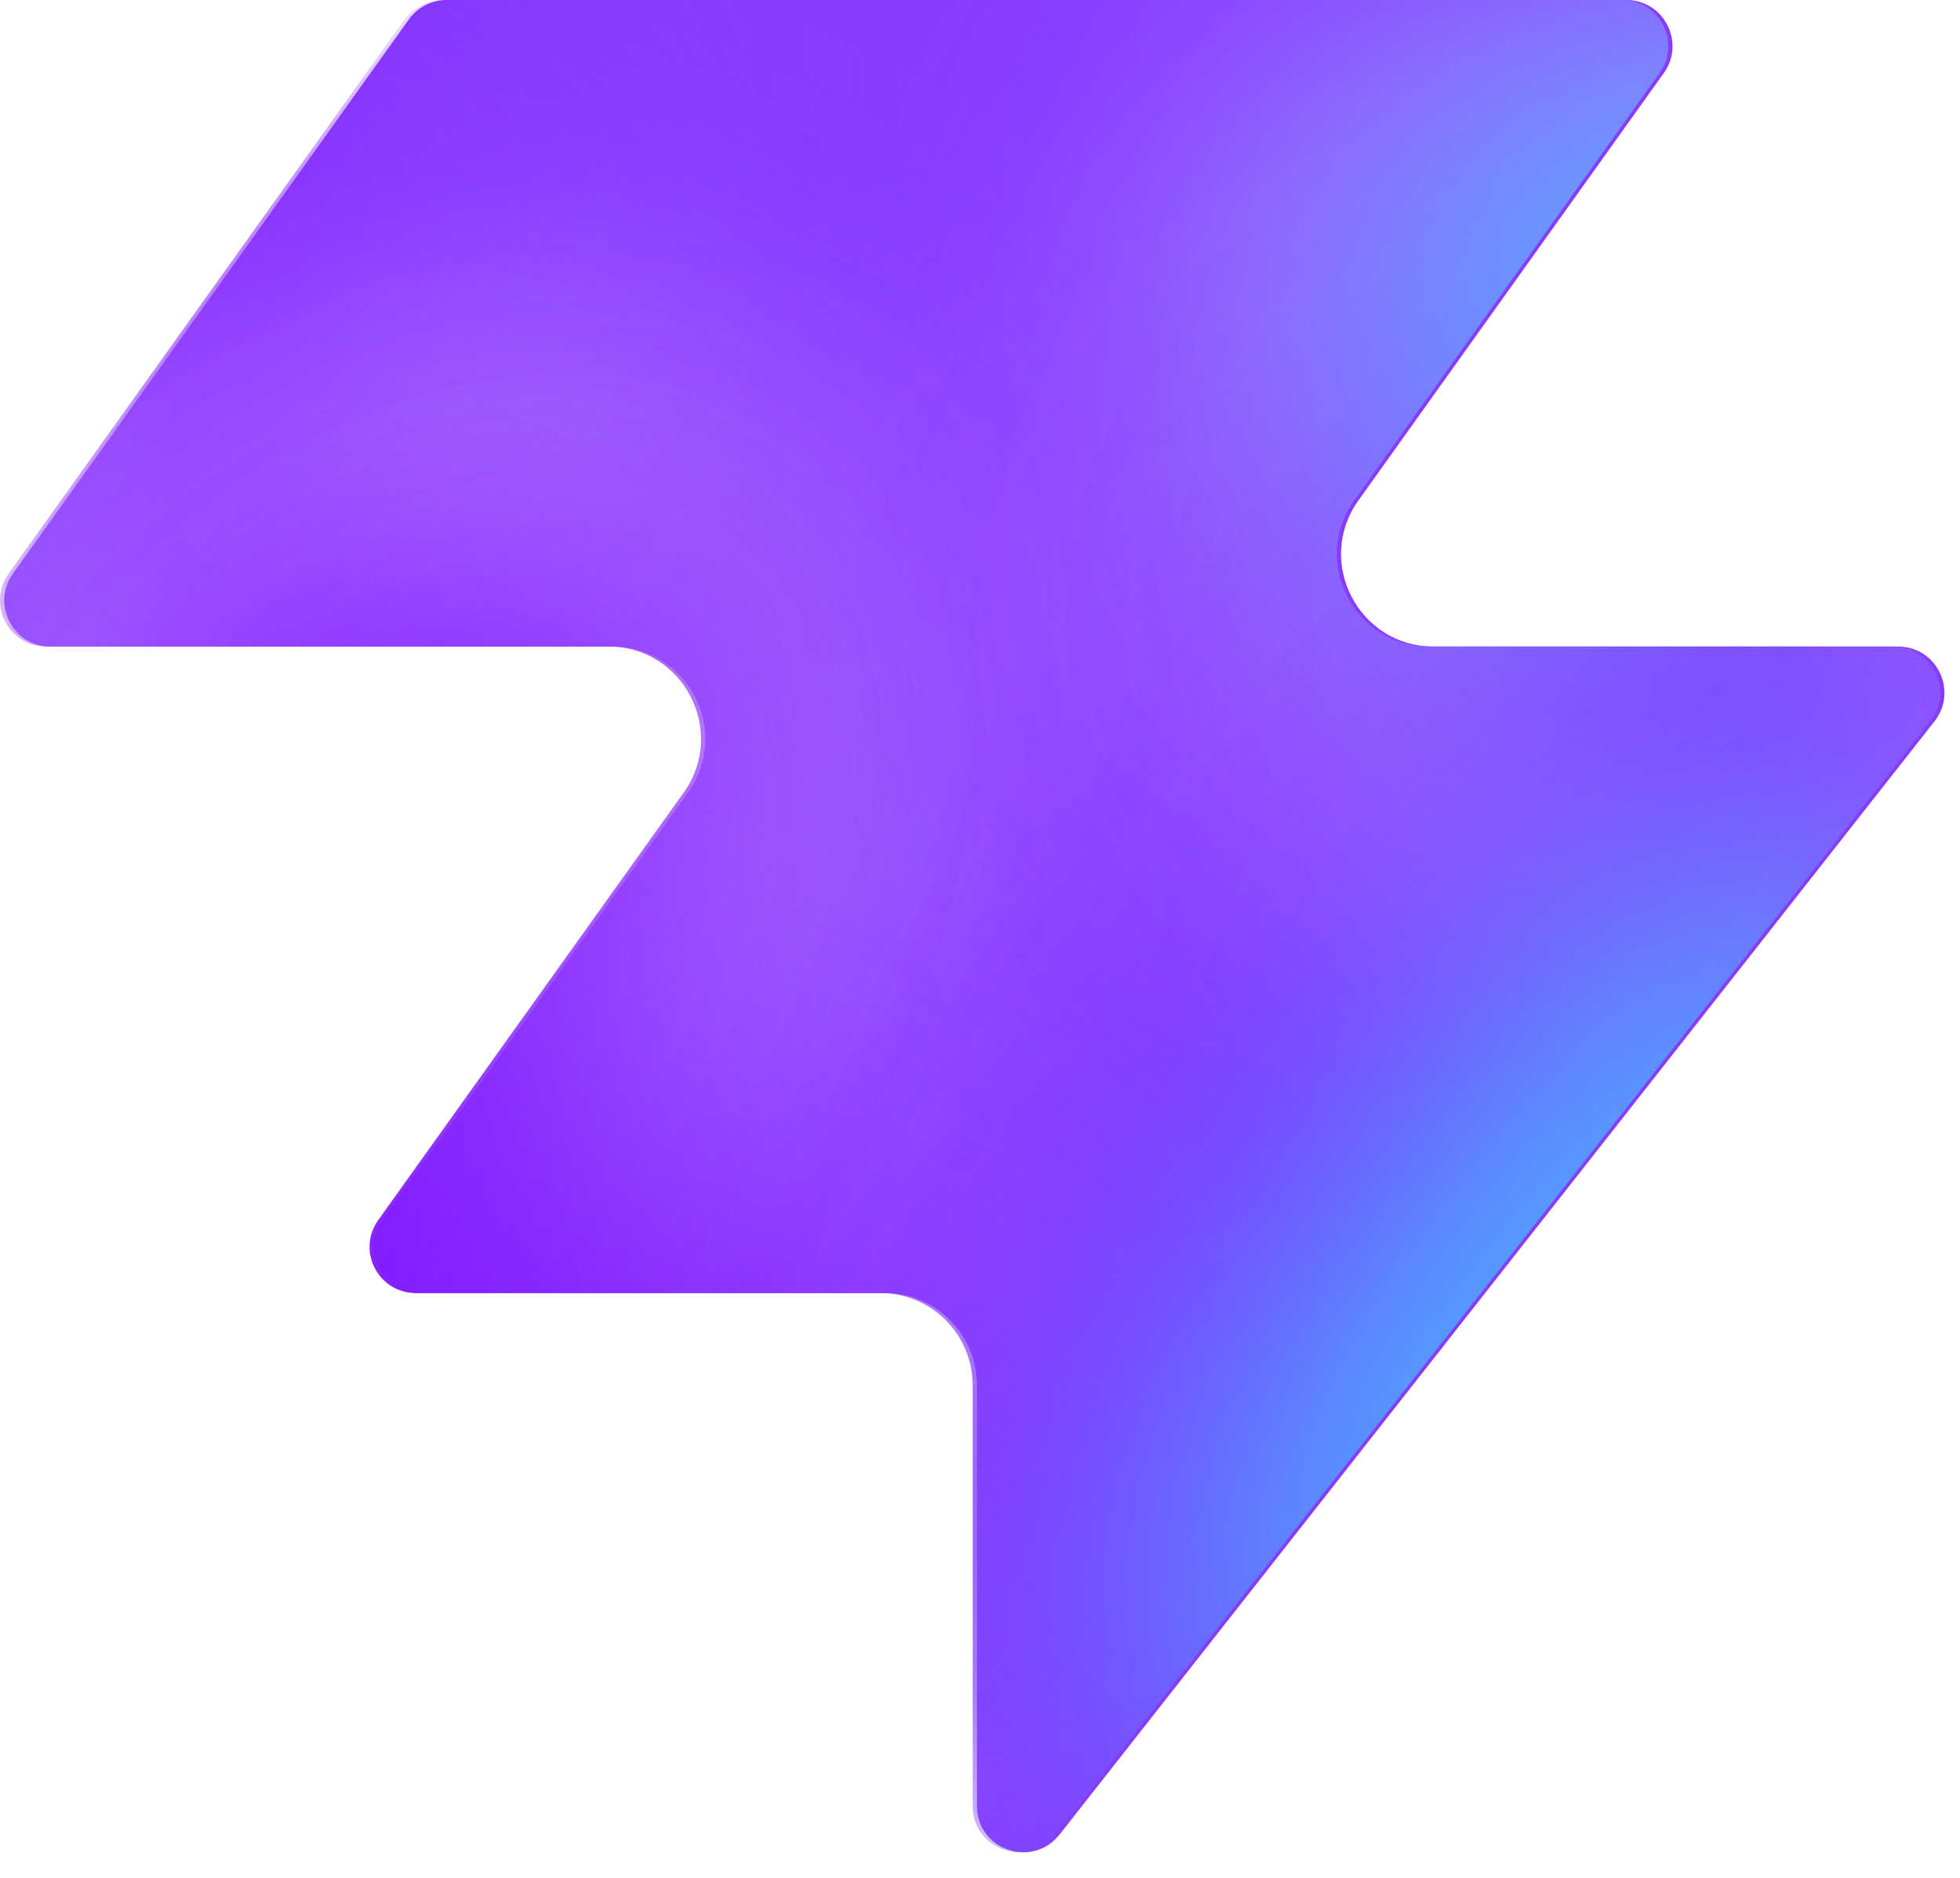
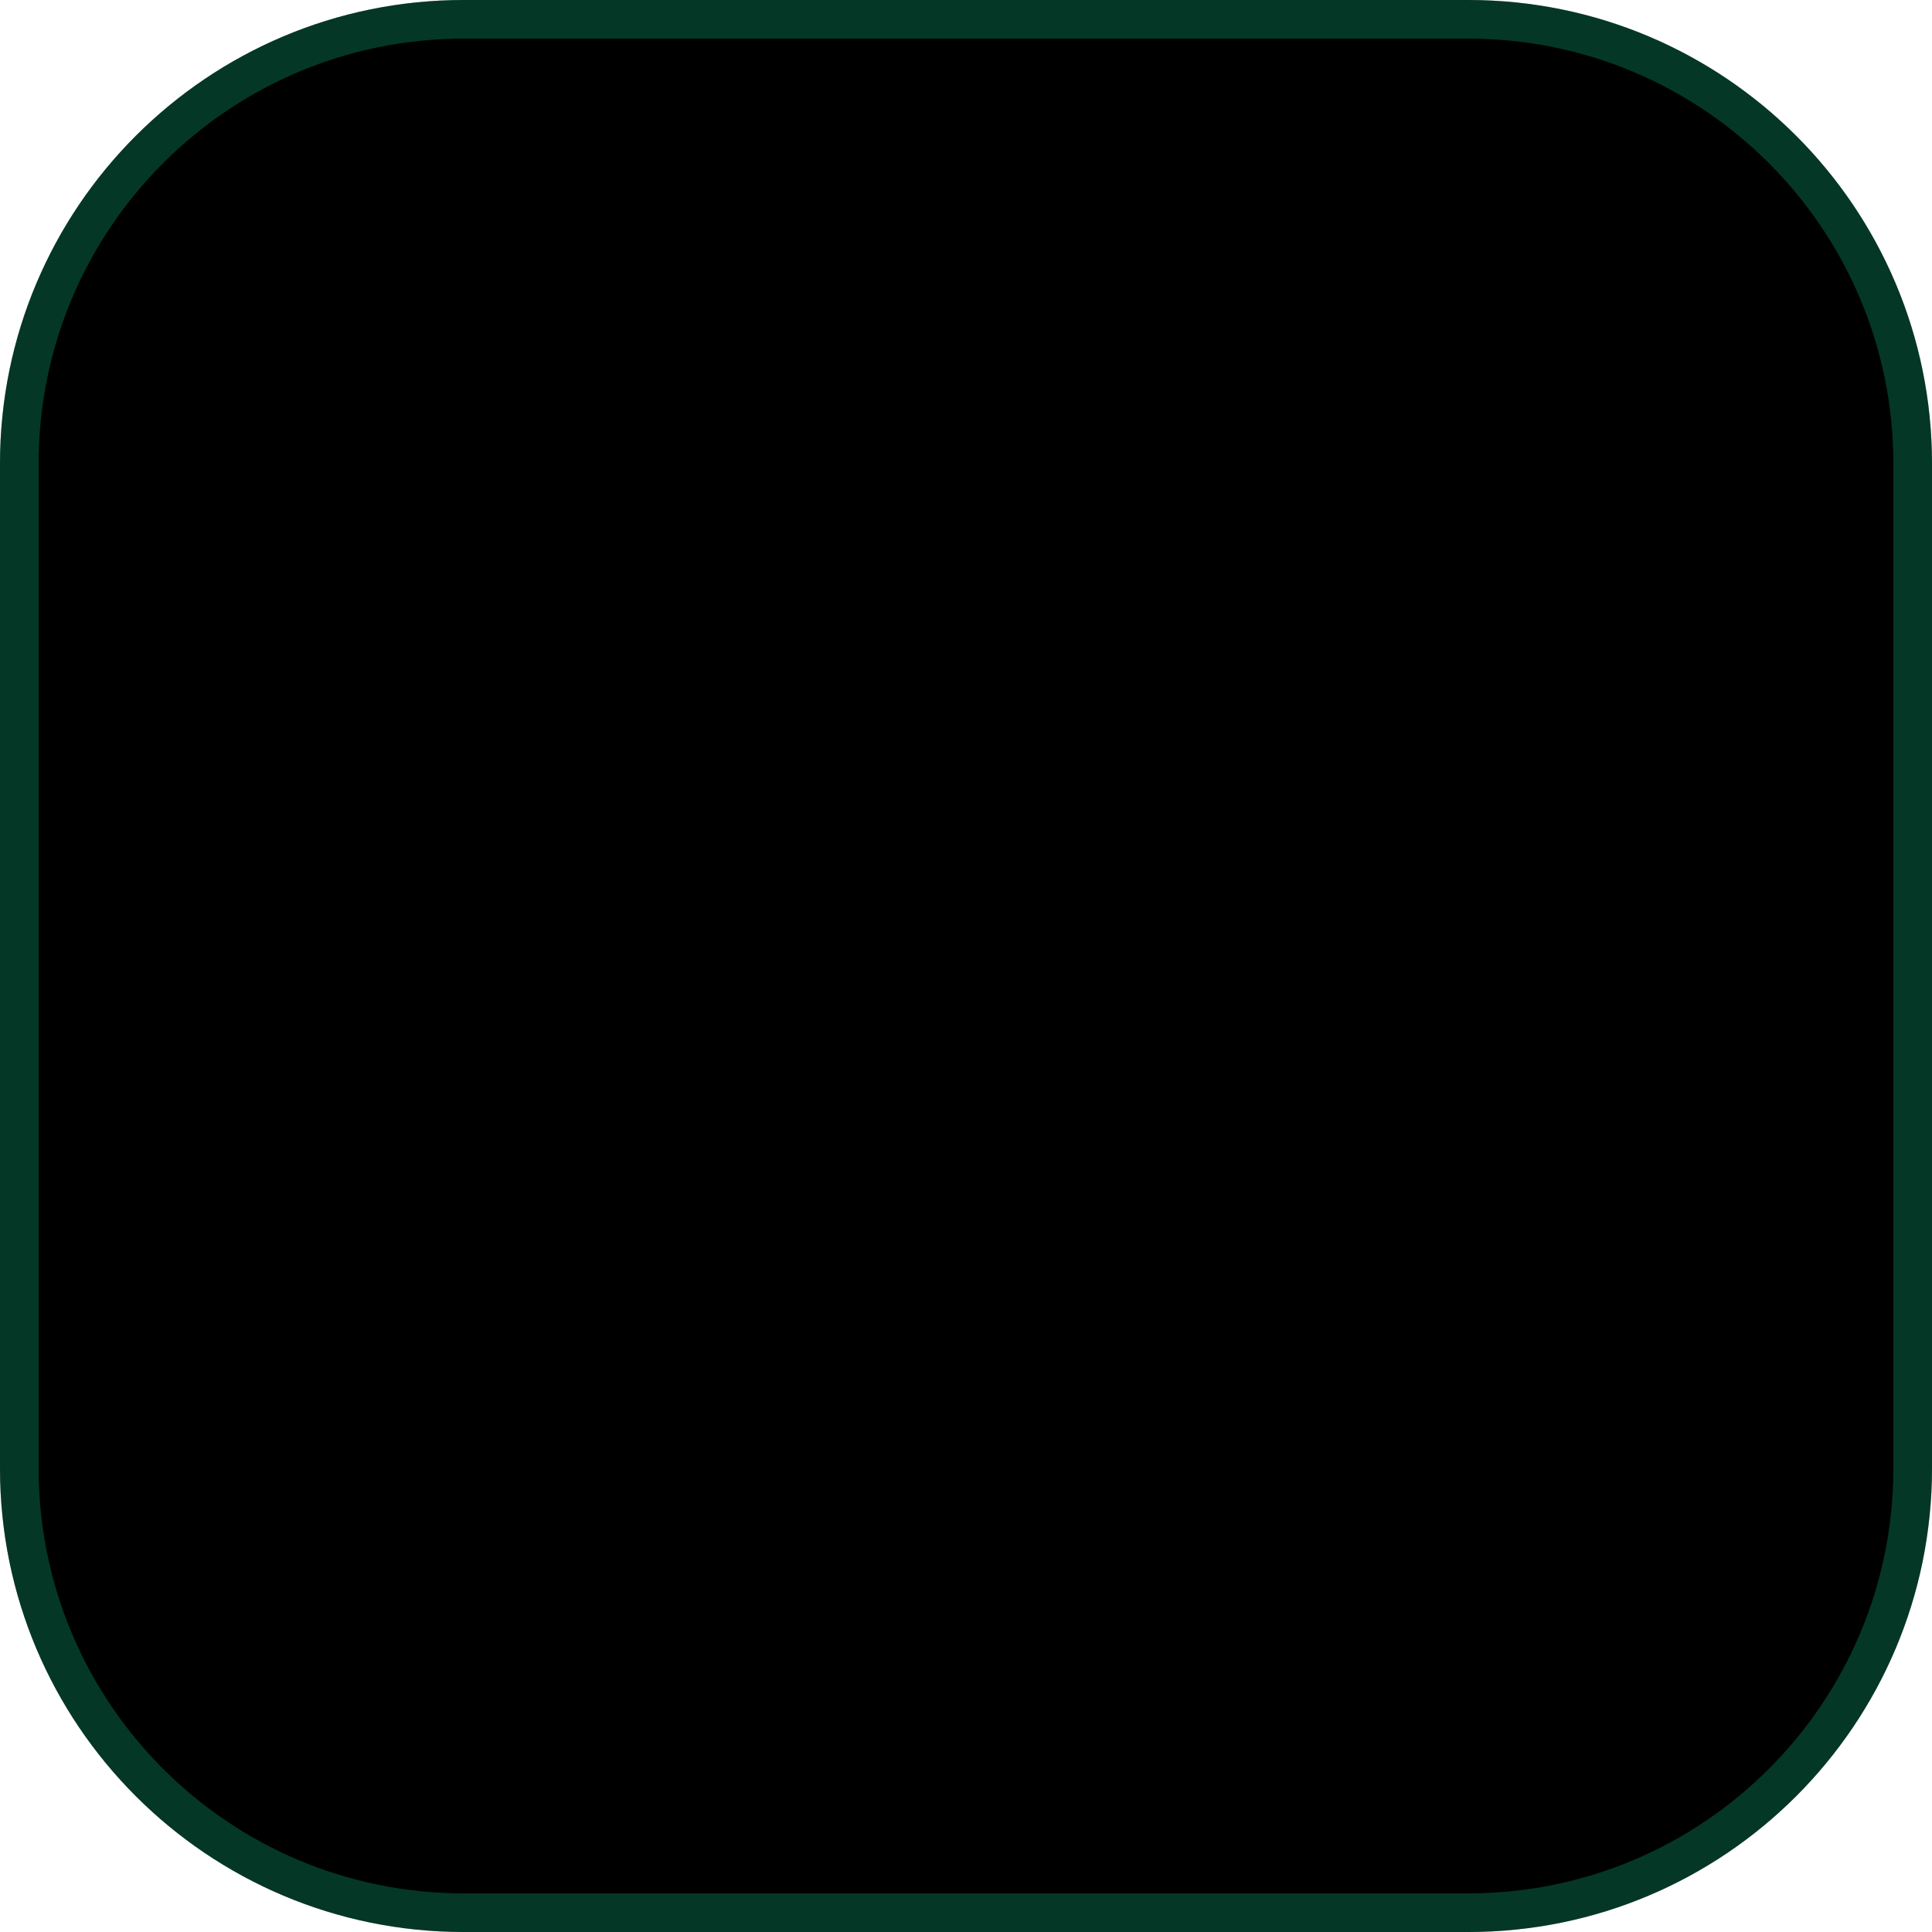
- <svg xmlns="http://www.w3.org/2000/svg" width="48" height="46" fill="none" viewBox="0 0 48 46">
-   <path fill="#863bff" d="M25.946 44.938c-.664.845-2.021.375-2.021-.698V33.937a2.26 2.26 0 0 0-2.262-2.262H10.287c-.92 0-1.456-1.04-.92-1.788l7.48-10.471c1.07-1.497 0-3.578-1.842-3.578H1.237c-.92 0-1.456-1.04-.92-1.788L10.013.474c.214-.297.556-.474.92-.474h28.894c.92 0 1.456 1.04.92 1.788l-7.48 10.471c-1.07 1.498 0 3.579 1.842 3.579h11.377c.943 0 1.473 1.088.89 1.83L25.947 44.94z" style="fill:#863bff;fill:color(display-p3 .525 .23 1);fill-opacity:1" />
-   <mask id="a" width="48" height="46" x="0" y="0" maskUnits="userSpaceOnUse" style="mask-type:alpha">
-     <path fill="#000" d="M25.842 44.938c-.664.844-2.021.375-2.021-.698V33.937a2.26 2.26 0 0 0-2.262-2.262H10.183c-.92 0-1.456-1.04-.92-1.788l7.48-10.471c1.07-1.498 0-3.579-1.842-3.579H1.133c-.92 0-1.456-1.04-.92-1.787L9.91.473c.214-.297.556-.474.92-.474h28.894c.92 0 1.456 1.04.92 1.788l-7.48 10.471c-1.07 1.498 0 3.578 1.842 3.578h11.377c.943 0 1.473 1.088.89 1.832L25.843 44.94z" style="fill:#000;fill-opacity:1" />
-   </mask>
-   <g mask="url(#a)">
-     <g filter="url(#b)">
-       <ellipse cx="5.508" cy="14.704" fill="#ede6ff" rx="5.508" ry="14.704" style="fill:#ede6ff;fill:color(display-p3 .927 .903 1);fill-opacity:1" transform="matrix(.00324 1 1 -.00324 -4.47 31.516)" />
-     </g>
-     <g filter="url(#c)">
-       <ellipse cx="10.399" cy="29.851" fill="#ede6ff" rx="10.399" ry="29.851" style="fill:#ede6ff;fill:color(display-p3 .927 .903 1);fill-opacity:1" transform="matrix(.00324 1 1 -.00324 -39.328 7.883)" />
-     </g>
-     <g filter="url(#d)">
-       <ellipse cx="5.508" cy="30.487" fill="#7e14ff" rx="5.508" ry="30.487" style="fill:#7e14ff;fill:color(display-p3 .492 .077 1);fill-opacity:1" transform="rotate(89.814 -25.913 -14.639)scale(1 -1)" />
-     </g>
-     <g filter="url(#e)">
-       <ellipse cx="5.508" cy="30.599" fill="#7e14ff" rx="5.508" ry="30.599" style="fill:#7e14ff;fill:color(display-p3 .492 .077 1);fill-opacity:1" transform="rotate(89.814 -32.644 -3.334)scale(1 -1)" />
-     </g>
-     <g filter="url(#f)">
-       <ellipse cx="5.508" cy="30.599" fill="#7e14ff" rx="5.508" ry="30.599" style="fill:#7e14ff;fill:color(display-p3 .492 .077 1);fill-opacity:1" transform="matrix(.00324 1 1 -.00324 -34.34 30.47)" />
-     </g>
-     <g filter="url(#g)">
-       <ellipse cx="14.072" cy="22.078" fill="#ede6ff" rx="14.072" ry="22.078" style="fill:#ede6ff;fill:color(display-p3 .927 .903 1);fill-opacity:1" transform="rotate(93.35 24.506 48.493)scale(-1 1)" />
-     </g>
-     <g filter="url(#h)">
-       <ellipse cx="3.47" cy="21.501" fill="#7e14ff" rx="3.47" ry="21.501" style="fill:#7e14ff;fill:color(display-p3 .492 .077 1);fill-opacity:1" transform="rotate(89.009 28.708 47.59)scale(-1 1)" />
-     </g>
-     <g filter="url(#i)">
-       <ellipse cx="3.47" cy="21.501" fill="#7e14ff" rx="3.47" ry="21.501" style="fill:#7e14ff;fill:color(display-p3 .492 .077 1);fill-opacity:1" transform="rotate(89.009 28.708 47.59)scale(-1 1)" />
-     </g>
-     <g filter="url(#j)">
-       <ellipse cx=".387" cy="8.972" fill="#7e14ff" rx="4.407" ry="29.108" style="fill:#7e14ff;fill:color(display-p3 .492 .077 1);fill-opacity:1" transform="rotate(39.51 .387 8.972)" />
-     </g>
-     <g filter="url(#k)">
-       <ellipse cx="47.523" cy="-6.092" fill="#7e14ff" rx="4.407" ry="29.108" style="fill:#7e14ff;fill:color(display-p3 .492 .077 1);fill-opacity:1" transform="rotate(37.892 47.523 -6.092)" />
-     </g>
-     <g filter="url(#l)">
-       <ellipse cx="41.412" cy="6.333" fill="#47bfff" rx="5.971" ry="9.665" style="fill:#47bfff;fill:color(display-p3 .28 .748 1);fill-opacity:1" transform="rotate(37.892 41.412 6.333)" />
-     </g>
-     <g filter="url(#m)">
-       <ellipse cx="-1.879" cy="38.332" fill="#7e14ff" rx="4.407" ry="29.108" style="fill:#7e14ff;fill:color(display-p3 .492 .077 1);fill-opacity:1" transform="rotate(37.892 -1.88 38.332)" />
-     </g>
-     <g filter="url(#n)">
-       <ellipse cx="-1.879" cy="38.332" fill="#7e14ff" rx="4.407" ry="29.108" style="fill:#7e14ff;fill:color(display-p3 .492 .077 1);fill-opacity:1" transform="rotate(37.892 -1.88 38.332)" />
-     </g>
-     <g filter="url(#o)">
-       <ellipse cx="35.651" cy="29.907" fill="#7e14ff" rx="4.407" ry="29.108" style="fill:#7e14ff;fill:color(display-p3 .492 .077 1);fill-opacity:1" transform="rotate(37.892 35.651 29.907)" />
-     </g>
-     <g filter="url(#p)">
-       <ellipse cx="38.418" cy="32.4" fill="#47bfff" rx="5.971" ry="15.297" style="fill:#47bfff;fill:color(display-p3 .28 .748 1);fill-opacity:1" transform="rotate(37.892 38.418 32.4)" />
-     </g>
-   </g>
+ <svg xmlns="http://www.w3.org/2000/svg" viewBox="0 0 100 100" fill="none">
  <defs>
-     <filter id="b" width="60.045" height="41.654" x="-19.77" y="16.149" color-interpolation-filters="sRGB" filterUnits="userSpaceOnUse">
-       <feFlood flood-opacity="0" result="BackgroundImageFix" />
-       <feBlend in="SourceGraphic" in2="BackgroundImageFix" result="shape" />
-       <feGaussianBlur result="effect1_foregroundBlur_2002_17158" stdDeviation="7.659" />
-     </filter>
-     <filter id="c" width="90.34" height="51.437" x="-54.613" y="-7.533" color-interpolation-filters="sRGB" filterUnits="userSpaceOnUse">
-       <feFlood flood-opacity="0" result="BackgroundImageFix" />
-       <feBlend in="SourceGraphic" in2="BackgroundImageFix" result="shape" />
-       <feGaussianBlur result="effect1_foregroundBlur_2002_17158" stdDeviation="7.659" />
-     </filter>
-     <filter id="d" width="79.355" height="29.4" x="-49.64" y="2.03" color-interpolation-filters="sRGB" filterUnits="userSpaceOnUse">
-       <feFlood flood-opacity="0" result="BackgroundImageFix" />
-       <feBlend in="SourceGraphic" in2="BackgroundImageFix" result="shape" />
-       <feGaussianBlur result="effect1_foregroundBlur_2002_17158" stdDeviation="4.596" />
-     </filter>
-     <filter id="e" width="79.579" height="29.4" x="-45.045" y="20.029" color-interpolation-filters="sRGB" filterUnits="userSpaceOnUse">
-       <feFlood flood-opacity="0" result="BackgroundImageFix" />
-       <feBlend in="SourceGraphic" in2="BackgroundImageFix" result="shape" />
-       <feGaussianBlur result="effect1_foregroundBlur_2002_17158" stdDeviation="4.596" />
-     </filter>
-     <filter id="f" width="79.579" height="29.4" x="-43.513" y="21.178" color-interpolation-filters="sRGB" filterUnits="userSpaceOnUse">
-       <feFlood flood-opacity="0" result="BackgroundImageFix" />
-       <feBlend in="SourceGraphic" in2="BackgroundImageFix" result="shape" />
-       <feGaussianBlur result="effect1_foregroundBlur_2002_17158" stdDeviation="4.596" />
-     </filter>
-     <filter id="g" width="74.749" height="58.852" x="15.756" y="-17.901" color-interpolation-filters="sRGB" filterUnits="userSpaceOnUse">
-       <feFlood flood-opacity="0" result="BackgroundImageFix" />
-       <feBlend in="SourceGraphic" in2="BackgroundImageFix" result="shape" />
-       <feGaussianBlur result="effect1_foregroundBlur_2002_17158" stdDeviation="7.659" />
-     </filter>
-     <filter id="h" width="61.377" height="25.362" x="23.548" y="2.284" color-interpolation-filters="sRGB" filterUnits="userSpaceOnUse">
-       <feFlood flood-opacity="0" result="BackgroundImageFix" />
-       <feBlend in="SourceGraphic" in2="BackgroundImageFix" result="shape" />
-       <feGaussianBlur result="effect1_foregroundBlur_2002_17158" stdDeviation="4.596" />
-     </filter>
-     <filter id="i" width="61.377" height="25.362" x="23.548" y="2.284" color-interpolation-filters="sRGB" filterUnits="userSpaceOnUse">
-       <feFlood flood-opacity="0" result="BackgroundImageFix" />
-       <feBlend in="SourceGraphic" in2="BackgroundImageFix" result="shape" />
-       <feGaussianBlur result="effect1_foregroundBlur_2002_17158" stdDeviation="4.596" />
-     </filter>
-     <filter id="j" width="56.045" height="63.649" x="-27.636" y="-22.853" color-interpolation-filters="sRGB" filterUnits="userSpaceOnUse">
-       <feFlood flood-opacity="0" result="BackgroundImageFix" />
-       <feBlend in="SourceGraphic" in2="BackgroundImageFix" result="shape" />
-       <feGaussianBlur result="effect1_foregroundBlur_2002_17158" stdDeviation="4.596" />
-     </filter>
-     <filter id="k" width="54.814" height="64.646" x="20.116" y="-38.415" color-interpolation-filters="sRGB" filterUnits="userSpaceOnUse">
-       <feFlood flood-opacity="0" result="BackgroundImageFix" />
-       <feBlend in="SourceGraphic" in2="BackgroundImageFix" result="shape" />
-       <feGaussianBlur result="effect1_foregroundBlur_2002_17158" stdDeviation="4.596" />
-     </filter>
-     <filter id="l" width="33.541" height="35.313" x="24.641" y="-11.323" color-interpolation-filters="sRGB" filterUnits="userSpaceOnUse">
-       <feFlood flood-opacity="0" result="BackgroundImageFix" />
-       <feBlend in="SourceGraphic" in2="BackgroundImageFix" result="shape" />
-       <feGaussianBlur result="effect1_foregroundBlur_2002_17158" stdDeviation="4.596" />
-     </filter>
-     <filter id="m" width="54.814" height="64.646" x="-29.286" y="6.009" color-interpolation-filters="sRGB" filterUnits="userSpaceOnUse">
-       <feFlood flood-opacity="0" result="BackgroundImageFix" />
-       <feBlend in="SourceGraphic" in2="BackgroundImageFix" result="shape" />
-       <feGaussianBlur result="effect1_foregroundBlur_2002_17158" stdDeviation="4.596" />
-     </filter>
-     <filter id="n" width="54.814" height="64.646" x="-29.286" y="6.009" color-interpolation-filters="sRGB" filterUnits="userSpaceOnUse">
-       <feFlood flood-opacity="0" result="BackgroundImageFix" />
-       <feBlend in="SourceGraphic" in2="BackgroundImageFix" result="shape" />
-       <feGaussianBlur result="effect1_foregroundBlur_2002_17158" stdDeviation="4.596" />
-     </filter>
-     <filter id="o" width="54.814" height="64.646" x="8.244" y="-2.416" color-interpolation-filters="sRGB" filterUnits="userSpaceOnUse">
-       <feFlood flood-opacity="0" result="BackgroundImageFix" />
-       <feBlend in="SourceGraphic" in2="BackgroundImageFix" result="shape" />
-       <feGaussianBlur result="effect1_foregroundBlur_2002_17158" stdDeviation="4.596" />
-     </filter>
-     <filter id="p" width="39.409" height="43.623" x="18.713" y="10.588" color-interpolation-filters="sRGB" filterUnits="userSpaceOnUse">
-       <feFlood flood-opacity="0" result="BackgroundImageFix" />
-       <feBlend in="SourceGraphic" in2="BackgroundImageFix" result="shape" />
-       <feGaussianBlur result="effect1_foregroundBlur_2002_17158" stdDeviation="4.596" />
-     </filter>
+     <linearGradient id="bg" x1="0%" y1="0%" x2="100%" y2="100%">
+       <stop offset="0%" stopColor="#020617" />
+       <stop offset="100%" stopColor="#064e3b" />
+     </linearGradient>
+     <linearGradient id="emerald" x1="0%" y1="100%" x2="100%" y2="0%">
+       <stop offset="0%" stopColor="#059669" />
+       <stop offset="100%" stopColor="#34d399" />
+     </linearGradient>
+     <linearGradient id="teal" x1="0%" y1="0%" x2="100%" y2="100%">
+       <stop offset="0%" stopColor="#06b6d4" />
+       <stop offset="100%" stopColor="#0d9488" />
+     </linearGradient>
  </defs>
+   <rect width="100" height="100" rx="24" fill="url(#bg)" />
+   <rect width="98" height="98" x="1" y="1" rx="23" stroke="#10b981" stroke-opacity="0.3" stroke-width="2" />
+   <path d="M 16 74 A 36 36 0 0 1 84 74" stroke="url(#teal)" stroke-width="8" stroke-linecap="round" />
+   <path d="M 26 72 L 44 32 L 50 44" stroke="url(#emerald)" stroke-width="7" stroke-linecap="round" stroke-linejoin="round" />
+   <path d="M 48 60 Q 64 56 66 46 Q 68 36 56 32" stroke="url(#teal)" stroke-width="6" stroke-linecap="round" />
+   <path d="M 50 68 L 50 16" stroke="url(#emerald)" stroke-width="6" stroke-linecap="round" />
+   <path d="M 38 28 L 50 12 L 62 28" stroke="url(#emerald)" stroke-width="6" stroke-linecap="round" stroke-linejoin="round" />
</svg>
